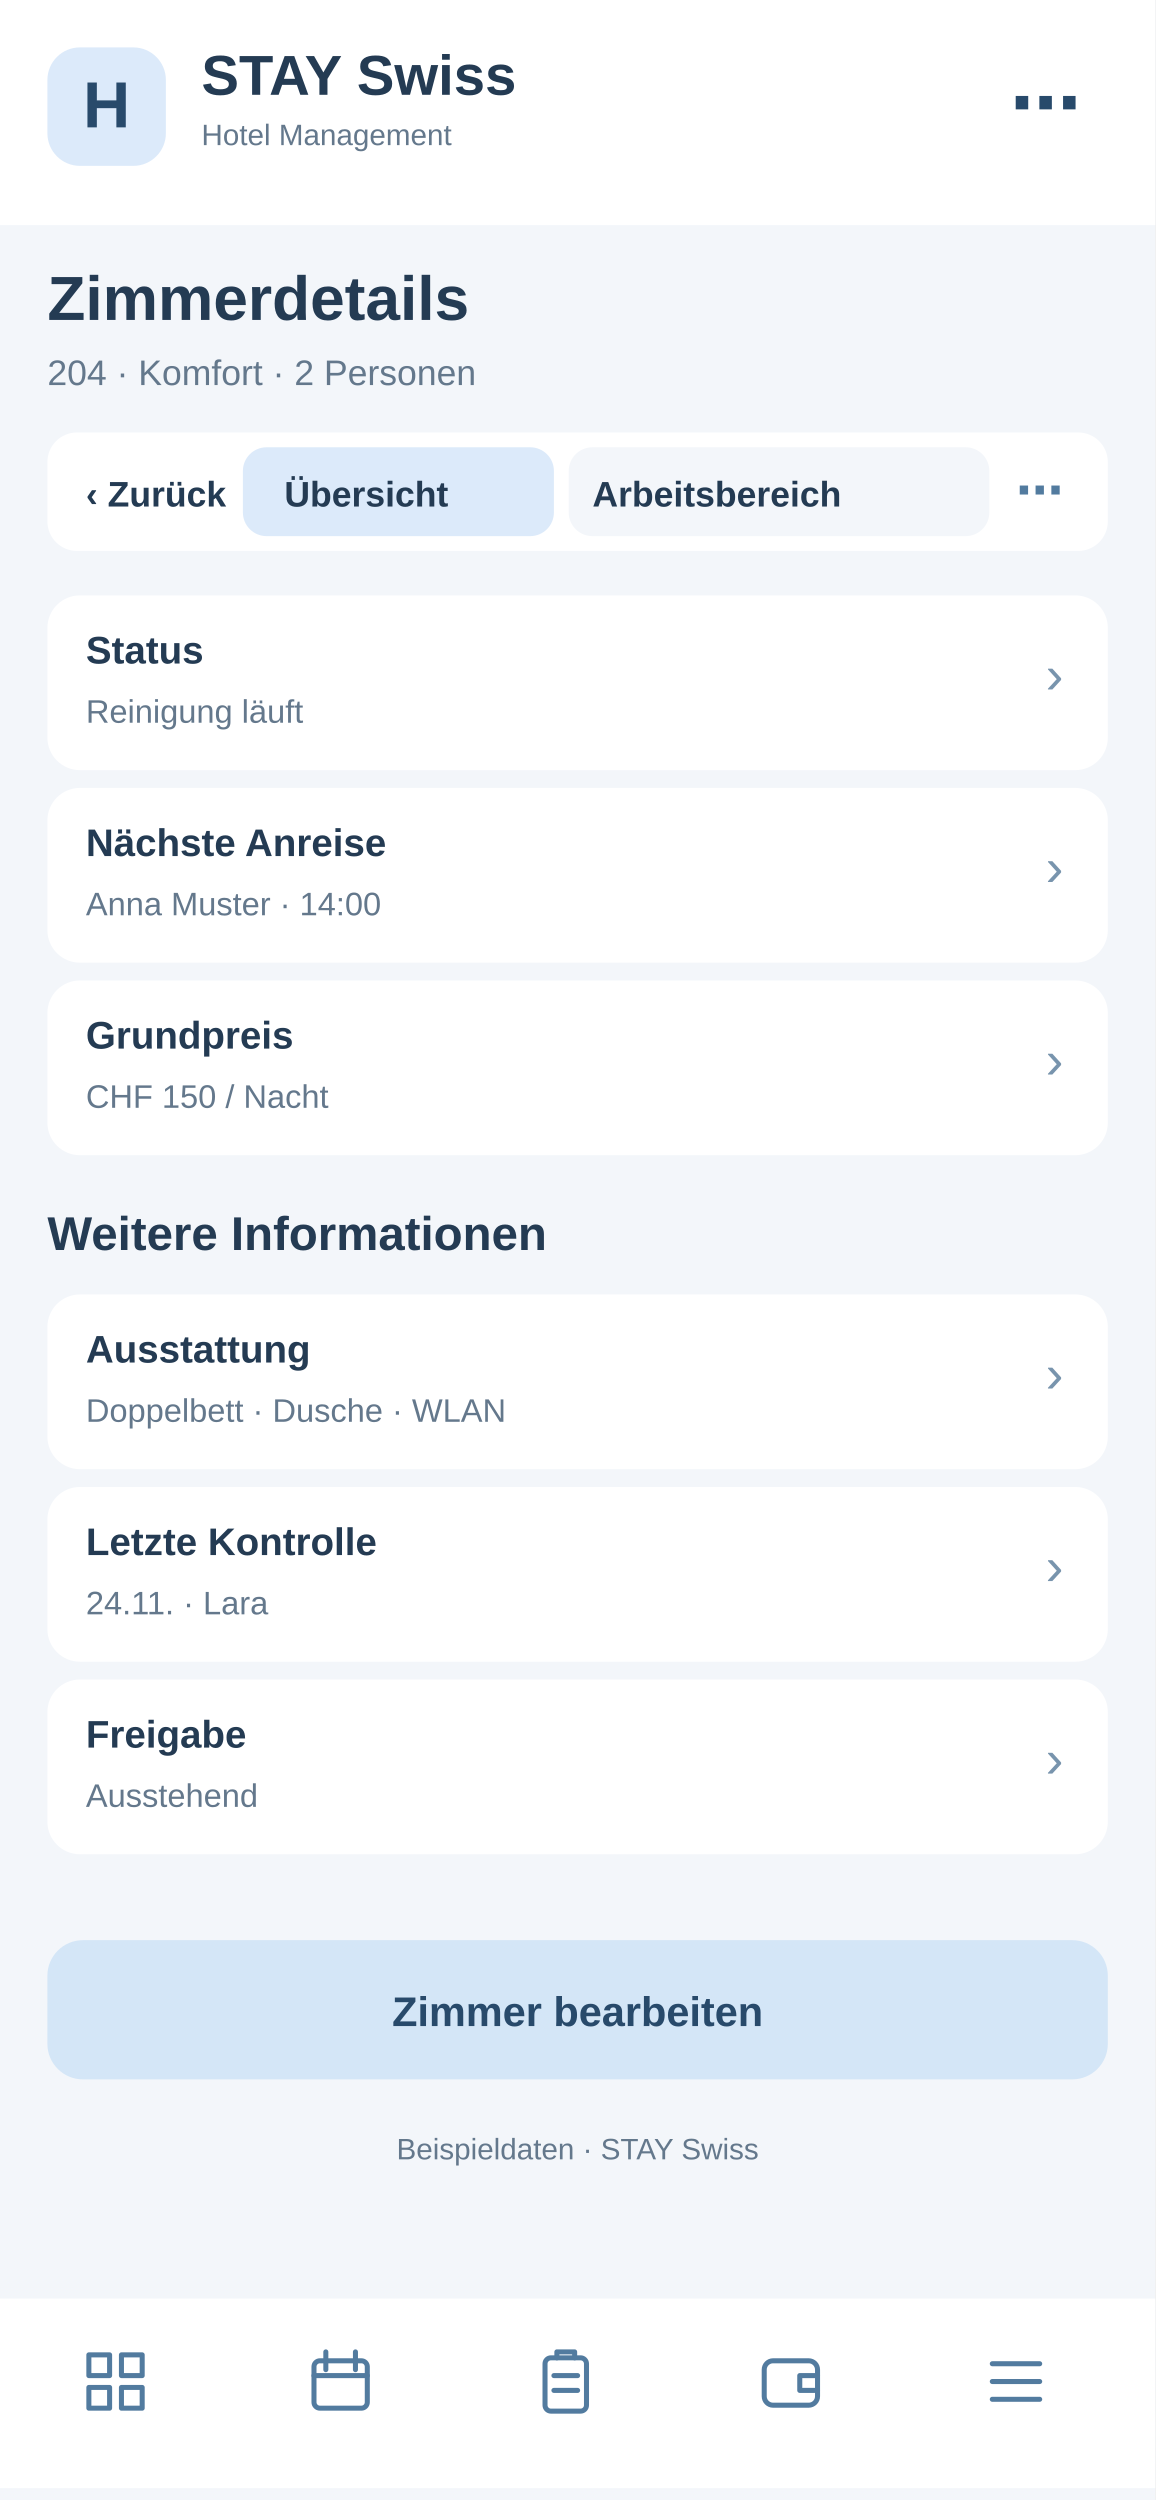
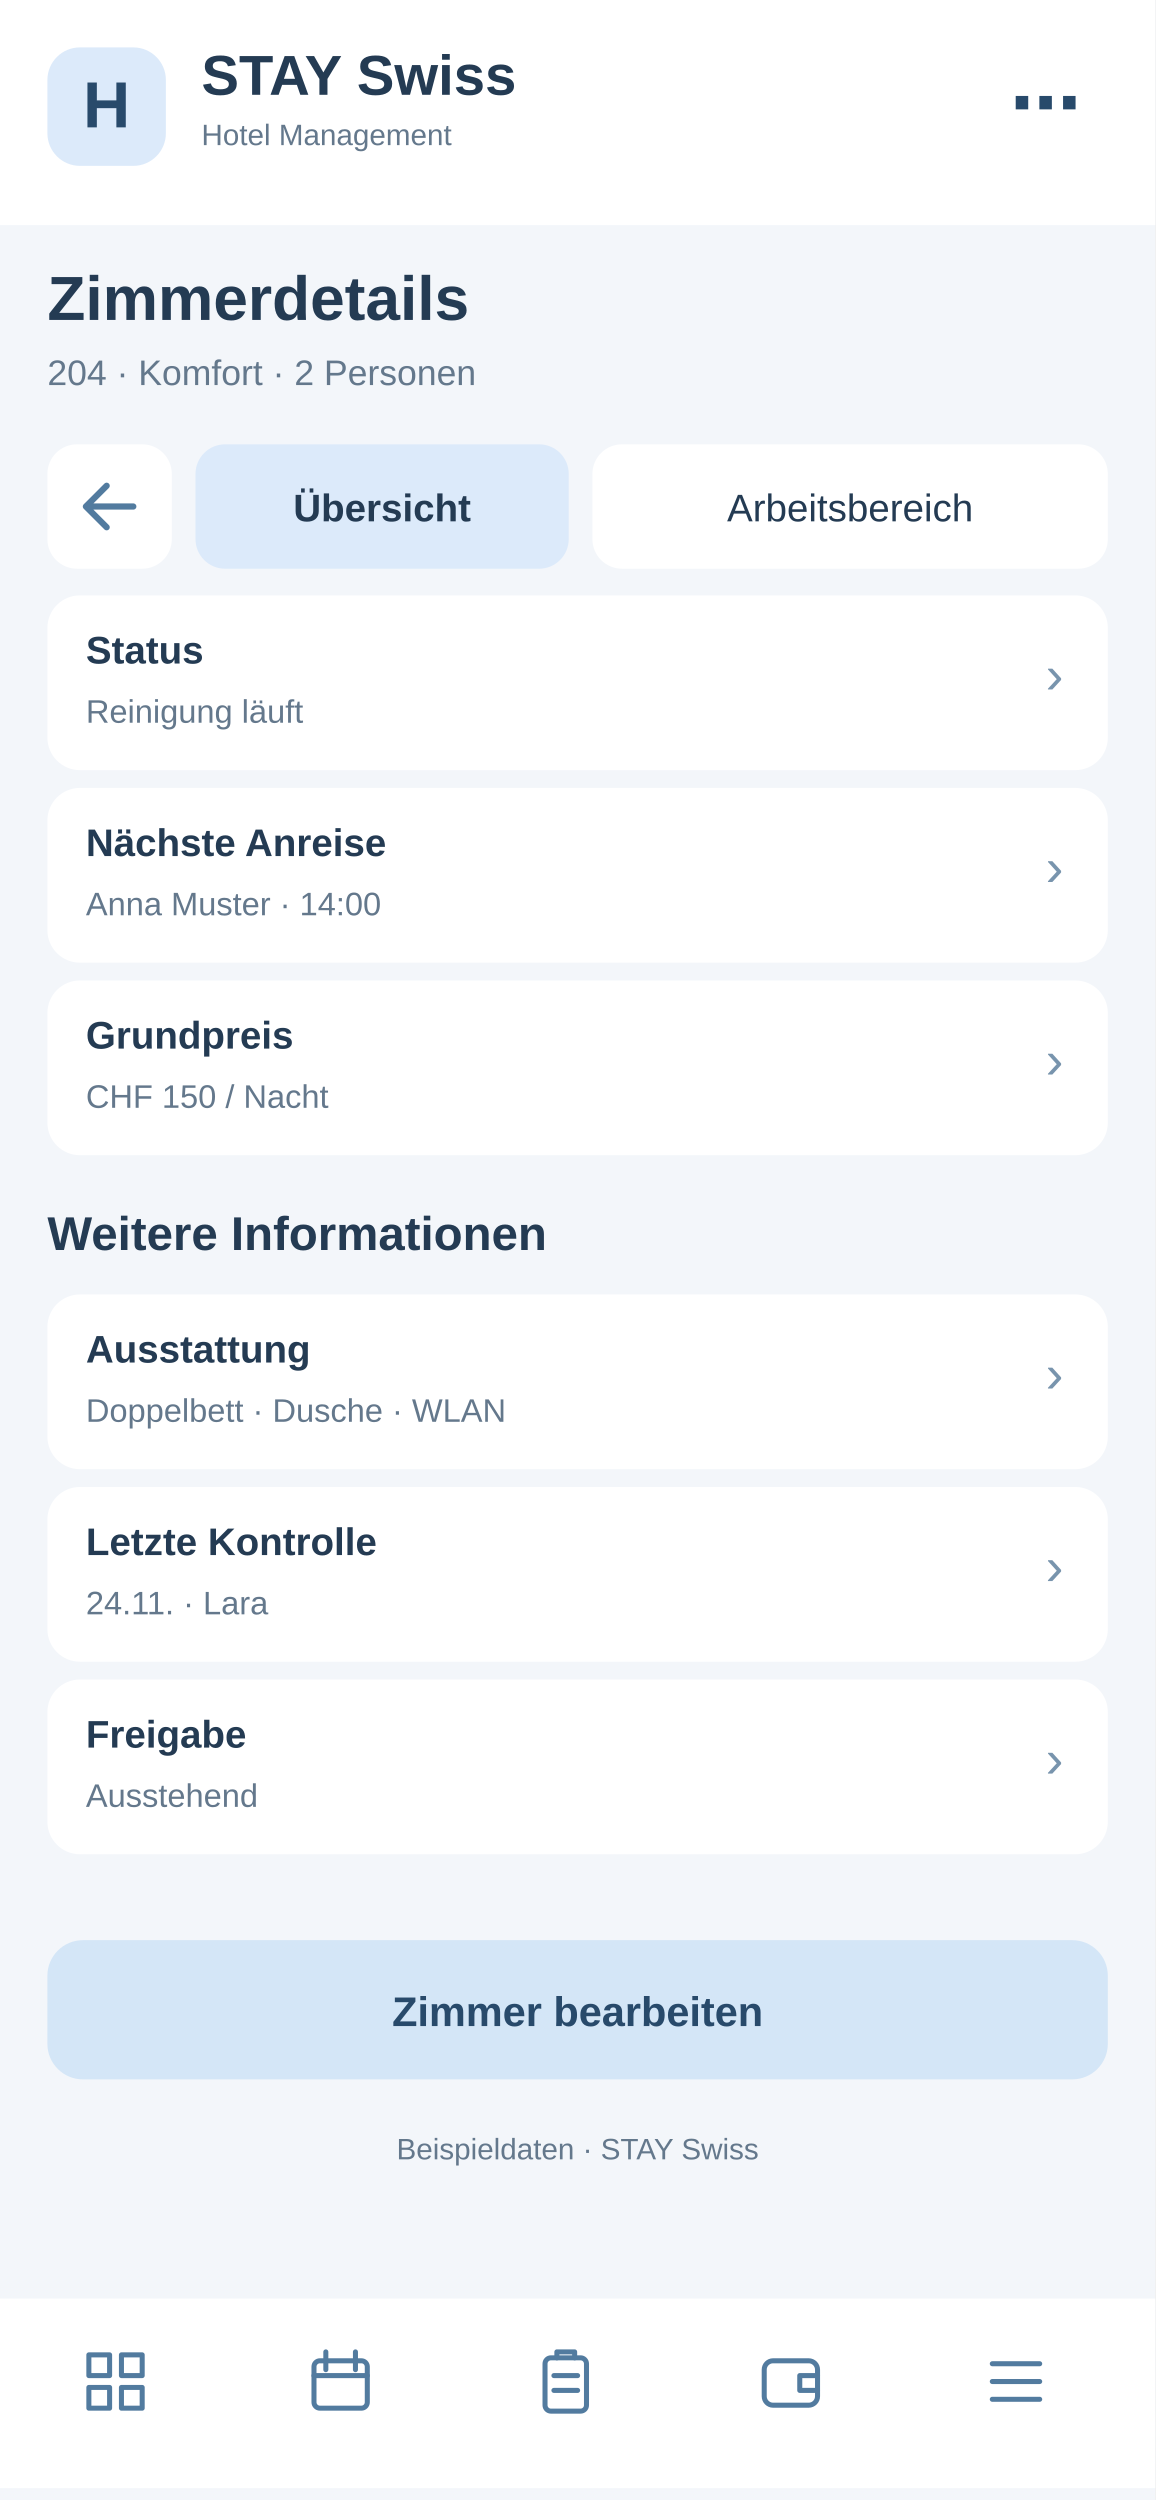
<svg xmlns="http://www.w3.org/2000/svg" width="390" height="844" viewBox="0 0 390 844">
  <style>#workspace-view{display:none}#workspace-view:target{display:inline}#workspace-view:target~#main-view{display:none}a{cursor:pointer}a:hover rect{stroke:#8fb7d8;stroke-width:1}</style>
  <g id="workspace-view">
    <rect x="0" y="0" width="390" height="844" rx="0" fill="#f3f6fa" />
    <rect x="0" y="0" width="390" height="76" rx="0" fill="#fff" />
    <rect x="16" y="16" width="40" height="40" rx="11" fill="#dceafa" />
    <text x="27" y="44" font-family="Arial,sans-serif" font-size="22" font-weight="700" fill="#284a6b">H</text>
    <text x="68" y="32" font-family="Arial,sans-serif" font-size="19" font-weight="700" fill="#243b53">STAY Swiss</text>
    <text x="68" y="49" font-family="Arial,sans-serif" font-size="10" font-weight="400" fill="#243b53">Hotel Management</text>
    <text x="16" y="108" font-family="Arial,sans-serif" font-size="21" font-weight="700" fill="#243b53">Zimmerdetails</text>
    <text x="16" y="130" font-family="Arial,sans-serif" font-size="12" font-weight="400" fill="#64788c">Arbeitsbereich · Zimmerdetails</text>
    <rect x="16" y="146" width="358" height="40" rx="10" fill="#fff" />
-     <g id="tabs-work">
-       <rect x="78" y="148" width="260" height="36" rx="10" fill="#fff" />
-       <a href="#main-view">
-         <rect x="82" y="151" width="105" height="30" rx="8" fill="#f3f6fa" />
-         <text x="96" y="171" font-family="Arial" font-size="12" font-weight="700" fill="#243b53">Übersicht</text>
-       </a>
-       <a href="#workspace-view">
-         <rect x="192" y="151" width="142" height="30" rx="8" fill="#dceafa" />
-         <text x="200" y="171" font-family="Arial" font-size="12" font-weight="700" fill="#243b53">Arbeitsbereich</text>
-       </a>
-     </g>
    <rect x="16" y="200" width="358" height="560" rx="16" fill="#fff" />
    <text x="30" y="231" font-family="Arial,sans-serif" font-size="19" font-weight="700" fill="#243b53">Arbeitsbereich</text>
    <text x="30" y="249" font-family="Arial,sans-serif" font-size="11" font-weight="400" fill="#64788c">Zimmerdetails · Schnellaktionen</text>
    <g tabindex="0">
      <rect x="30" y="265" width="104" height="62" rx="10" fill="#f3f6fa" />
      <rect x="40" y="275" width="22" height="22" rx="6" fill="#dceafa" />
      <path d="M46 284h10m-5-5v10" stroke="#527b9f" stroke-width="1.6" stroke-linecap="round" />
      <text x="40" y="316" font-family="Arial,sans-serif" font-size="11" font-weight="700" fill="#243b53">5 Anfragen</text>
    </g>
    <g tabindex="0">
      <rect x="140" y="265" width="104" height="62" rx="10" fill="#f3f6fa" />
      <rect x="150" y="275" width="22" height="22" rx="6" fill="#dceafa" />
      <path d="M156 284h10m-5-5v10" stroke="#527b9f" stroke-width="1.6" stroke-linecap="round" />
      <text x="150" y="316" font-family="Arial,sans-serif" font-size="11" font-weight="700" fill="#243b53">2 neue</text>
    </g>
    <g tabindex="0">
      <rect x="250" y="265" width="104" height="62" rx="10" fill="#f3f6fa" />
      <rect x="260" y="275" width="22" height="22" rx="6" fill="#dceafa" />
      <path d="M266 284h10m-5-5v10" stroke="#527b9f" stroke-width="1.6" stroke-linecap="round" />
      <text x="260" y="316" font-family="Arial,sans-serif" font-size="11" font-weight="700" fill="#243b53">1 dringend</text>
    </g>
    <rect x="30" y="340" width="100" height="35" rx="8" fill="#f3f6fa" />
    <text x="38" y="362" font-family="Arial,sans-serif" font-size="11" font-weight="400" fill="#243b53">Schnellzugriff</text>
    <rect x="137" y="340" width="96" height="35" rx="8" fill="#dceafa" />
    <text x="145" y="362" font-family="Arial,sans-serif" font-size="11" font-weight="700" fill="#243b53">Einträge · 3</text>
    <rect x="240" y="340" width="96" height="35" rx="8" fill="#f3f6fa" />
    <text x="248" y="362" font-family="Arial,sans-serif" font-size="11" font-weight="400" fill="#243b53">Aufgaben · 2</text>
    <g tabindex="0">
      <rect x="334" y="341" width="31" height="30" rx="7" fill="#e5eef8" />
      <g transform="translate(339,346)" fill="none" stroke="#527b9f" stroke-width="1.8" stroke-linecap="round" stroke-linejoin="round">
        <path d="M5 5l14 14m0-14L5 19" />
      </g>
    </g>
    <rect x="30" y="389" width="200" height="36" rx="8" fill="#f3f6fa" />
    <text x="42" y="411" font-family="Arial,sans-serif" font-size="12" font-weight="400" fill="#64788c">Suche nach Eintrag …</text>
    <g tabindex="0">
      <rect x="239" y="392" width="31" height="30" rx="7" fill="#e5eef8" />
      <g transform="translate(244,397)" fill="none" stroke="#527b9f" stroke-width="1.8" stroke-linecap="round" stroke-linejoin="round">
        <path d="M4 6h16M7 12h10M10 18h4" />
      </g>
    </g>
    <g tabindex="0">
      <rect x="279" y="392" width="31" height="30" rx="7" fill="#e5eef8" />
      <g transform="translate(284,397)" fill="none" stroke="#527b9f" stroke-width="1.8" stroke-linecap="round" stroke-linejoin="round">
        <path d="M12 4v16M4 12h16" />
      </g>
    </g>
    <g tabindex="0">
      <rect x="319" y="392" width="31" height="30" rx="7" fill="#e5eef8" />
      <g transform="translate(324,397)" fill="none" stroke="#527b9f" stroke-width="1.8" stroke-linecap="round" stroke-linejoin="round">
        <path d="M5 12h2m5 0h2m5 0h2" />
      </g>
    </g>
    <rect x="30" y="438" width="330" height="30" rx="7" fill="#e5eef8" />
    <text x="42" y="458" font-family="Arial,sans-serif" font-size="12" font-weight="700" fill="#243b53">Eintrag</text>
    <text x="272" y="458" font-family="Arial,sans-serif" font-size="11" font-weight="700" fill="#243b53">Aktionen</text>
    <rect x="30" y="476" width="330" height="59" rx="8" fill="#f3f6fa" />
    <text x="42" y="498" font-family="Arial,sans-serif" font-size="13" font-weight="700" fill="#243b53">Zimmer 101</text>
    <text x="42" y="518" font-family="Arial,sans-serif" font-size="11" font-weight="400" fill="#64788c">Standard · Frei</text>
    <g tabindex="0">
      <rect x="284" y="490" width="31" height="30" rx="7" fill="#e5eef8" />
      <g transform="translate(289,495)" fill="none" stroke="#527b9f" stroke-width="1.8" stroke-linecap="round" stroke-linejoin="round">
        <path d="M4 12h16m-7-7l7 7-7 7" />
      </g>
    </g>
    <g tabindex="0">
      <rect x="322" y="490" width="31" height="30" rx="7" fill="#e5eef8" />
      <g transform="translate(327,495)" fill="none" stroke="#527b9f" stroke-width="1.8" stroke-linecap="round" stroke-linejoin="round">
        <path d="M5 12h2m5 0h2m5 0h2" />
      </g>
    </g>
    <rect x="30" y="543" width="330" height="59" rx="8" fill="#fff" />
    <text x="42" y="565" font-family="Arial,sans-serif" font-size="13" font-weight="700" fill="#243b53">Zimmer 204</text>
    <text x="42" y="585" font-family="Arial,sans-serif" font-size="11" font-weight="400" fill="#64788c">Komfort · Belegt</text>
    <g tabindex="0">
      <rect x="284" y="557" width="31" height="30" rx="7" fill="#e5eef8" />
      <g transform="translate(289,562)" fill="none" stroke="#527b9f" stroke-width="1.8" stroke-linecap="round" stroke-linejoin="round">
        <path d="M4 12h16m-7-7l7 7-7 7" />
      </g>
    </g>
    <g tabindex="0">
      <rect x="322" y="557" width="31" height="30" rx="7" fill="#e5eef8" />
      <g transform="translate(327,562)" fill="none" stroke="#527b9f" stroke-width="1.8" stroke-linecap="round" stroke-linejoin="round">
        <path d="M5 12h2m5 0h2m5 0h2" />
      </g>
    </g>
    <rect x="30" y="610" width="330" height="59" rx="8" fill="#f3f6fa" />
    <text x="42" y="632" font-family="Arial,sans-serif" font-size="13" font-weight="700" fill="#243b53">Zimmer 301</text>
    <text x="42" y="652" font-family="Arial,sans-serif" font-size="11" font-weight="400" fill="#64788c">Suite · Reinigung</text>
    <g tabindex="0">
      <rect x="284" y="624" width="31" height="30" rx="7" fill="#e5eef8" />
      <g transform="translate(289,629)" fill="none" stroke="#527b9f" stroke-width="1.8" stroke-linecap="round" stroke-linejoin="round">
        <path d="M4 12h16m-7-7l7 7-7 7" />
      </g>
    </g>
    <g tabindex="0">
      <rect x="322" y="624" width="31" height="30" rx="7" fill="#e5eef8" />
      <g transform="translate(327,629)" fill="none" stroke="#527b9f" stroke-width="1.8" stroke-linecap="round" stroke-linejoin="round">
        <path d="M5 12h2m5 0h2m5 0h2" />
      </g>
    </g>
    <text x="30" y="708" font-family="Arial,sans-serif" font-size="11" font-weight="400" fill="#64788c">3 Einträge · Seite 1 von 1</text>
    <rect x="227" y="684" width="62" height="33" rx="8" fill="#f3f6fa" />
    <text x="240" y="705" font-family="Arial,sans-serif" font-size="12" font-weight="700" fill="#243b53">PDF</text>
    <rect x="297" y="684" width="62" height="33" rx="8" fill="#f3f6fa" />
    <text x="311" y="705" font-family="Arial,sans-serif" font-size="12" font-weight="700" fill="#243b53">CSV</text>
    <text x="30" y="741" font-family="Arial,sans-serif" font-size="10" font-weight="400" fill="#64788c">Ansicht: Einträge · Beispielwerte</text>
    <rect x="0" y="776" width="390" height="64" fill="#fff" rx="0" />
    <g transform="translate(27,792)" fill="none" stroke="#527b9f" stroke-width="1.7" stroke-linejoin="round" stroke-linecap="round">
      <path d="M3 3h7v7H3zM14 3h7v7h-7zM3 14h7v7H3zM14 14h7v7h-7z" />
    </g>
    <g transform="translate(103,792)" fill="none" stroke="#527b9f" stroke-width="1.7" stroke-linejoin="round" stroke-linecap="round">
      <rect x="3" y="5" width="18" height="16" rx="2" />
      <path d="M7 2v6M17 2v6M3 10h18" />
    </g>
    <g transform="translate(179,792)" fill="none" stroke="#527b9f" stroke-width="1.7" stroke-linejoin="round" stroke-linecap="round">
      <rect x="5" y="4" width="14" height="18" rx="2" />
      <path d="M9 4V2h6v2M8 10h8M8 15h8" />
    </g>
    <g transform="translate(255,792)" fill="none" stroke="#527b9f" stroke-width="1.7" stroke-linejoin="round" stroke-linecap="round">
      <rect x="3" y="5" width="18" height="15" rx="3" />
      <path d="M21 10h-6v5h6" />
    </g>
    <g transform="translate(331,792)" fill="none" stroke="#527b9f" stroke-width="1.7" stroke-linejoin="round" stroke-linecap="round">
      <path d="M4 6h16M4 12h16M4 18h16" />
+     </g>
+     <g id="navigation-work">
+       <a href="#main-view">
+         <rect x="16" y="150" width="42" height="42" rx="10" fill="#fff" />
+         <g transform="translate(27,161)" stroke="#527b9f" stroke-width="2.1" stroke-linecap="round" stroke-linejoin="round" fill="none">
+           <path d="M18 10H2m0 0l7-7m-7 7l7 7" />
+         </g>
+       </a>
+       <a href="#main-view">
+         <rect x="66" y="150" width="126" height="42" rx="10" fill="#fff" />
+         <text x="129" y="176" text-anchor="middle" font-family="Arial,sans-serif" font-size="13" font-weight="500" fill="#243b53">Übersicht</text>
+       </a>
+       <a href="#workspace-view">
+         <rect x="200" y="150" width="174" height="42" rx="10" fill="#dceafa" />
+         <text x="287" y="176" text-anchor="middle" font-family="Arial,sans-serif" font-size="13" font-weight="700" fill="#243b53">Arbeitsbereich</text>
+       </a>
    </g>
  </g>
  <g id="main-view">
    <rect x="0" y="0" width="390" height="844" fill="#f3f6fa" rx="0" />
    <rect x="0" y="0" width="390" height="76" fill="#fff" rx="0" />
    <rect x="16" y="16" width="40" height="40" fill="#dceafa" rx="11" />
    <text x="36" y="43" font-family="Arial,sans-serif" font-size="22" font-weight="700" fill="#284a6b" text-anchor="middle">H</text>
    <text x="68" y="32" font-family="Arial,sans-serif" font-size="19" font-weight="700" fill="#243b53" text-anchor="start">STAY Swiss</text>
    <text x="68" y="49" font-family="Arial,sans-serif" font-size="10" font-weight="400" fill="#64788c" text-anchor="start">Hotel Management</text>
    <text x="365" y="43" font-family="Arial,sans-serif" font-size="24" font-weight="700" fill="#284a6b" text-anchor="end">⋯</text>
    <text x="16" y="108" font-family="Arial,sans-serif" font-size="21" font-weight="700" fill="#243b53" text-anchor="start">Zimmerdetails</text>
    <text x="16" y="130" font-family="Arial,sans-serif" font-size="12" font-weight="400" fill="#64788c" text-anchor="start">204 · Komfort · 2 Personen</text>
-     <rect x="16" y="146" width="358" height="40" fill="#fff" rx="10" />
-     <text x="29" y="171" font-family="Arial,sans-serif" font-size="12" font-weight="700" fill="#243b53" text-anchor="start">‹  Zurück</text>
-     <text x="359" y="171" font-family="Arial,sans-serif" font-size="16" font-weight="700" fill="#527b9f" text-anchor="end">⌕   ⋯</text>
    <rect x="16" y="201" width="358" height="59" fill="#fff" rx="11" />
    <text x="29" y="224" font-family="Arial,sans-serif" font-size="13" font-weight="700" fill="#243b53" text-anchor="start">Status</text>
    <text x="29" y="244" font-family="Arial,sans-serif" font-size="11" font-weight="400" fill="#64788c" text-anchor="start">Reinigung läuft</text>
    <text x="359" y="234" font-family="Arial,sans-serif" font-size="18" font-weight="400" fill="#7894ad" text-anchor="end">›</text>
    <rect x="16" y="266" width="358" height="59" fill="#fff" rx="11" />
    <text x="29" y="289" font-family="Arial,sans-serif" font-size="13" font-weight="700" fill="#243b53" text-anchor="start">Nächste Anreise</text>
    <text x="29" y="309" font-family="Arial,sans-serif" font-size="11" font-weight="400" fill="#64788c" text-anchor="start">Anna Muster · 14:00</text>
    <text x="359" y="299" font-family="Arial,sans-serif" font-size="18" font-weight="400" fill="#7894ad" text-anchor="end">›</text>
    <rect x="16" y="331" width="358" height="59" fill="#fff" rx="11" />
    <text x="29" y="354" font-family="Arial,sans-serif" font-size="13" font-weight="700" fill="#243b53" text-anchor="start">Grundpreis</text>
    <text x="29" y="374" font-family="Arial,sans-serif" font-size="11" font-weight="400" fill="#64788c" text-anchor="start">CHF 150 / Nacht</text>
    <text x="359" y="364" font-family="Arial,sans-serif" font-size="18" font-weight="400" fill="#7894ad" text-anchor="end">›</text>
    <text x="16" y="422" font-family="Arial,sans-serif" font-size="16" font-weight="700" fill="#243b53" text-anchor="start">Weitere Informationen</text>
    <rect x="16" y="437" width="358" height="59" fill="#fff" rx="11" />
    <text x="29" y="460" font-family="Arial,sans-serif" font-size="13" font-weight="700" fill="#243b53" text-anchor="start">Ausstattung</text>
    <text x="29" y="480" font-family="Arial,sans-serif" font-size="11" font-weight="400" fill="#64788c" text-anchor="start">Doppelbett · Dusche · WLAN</text>
    <text x="359" y="470" font-family="Arial,sans-serif" font-size="18" font-weight="400" fill="#7894ad" text-anchor="end">›</text>
    <rect x="16" y="502" width="358" height="59" fill="#fff" rx="11" />
    <text x="29" y="525" font-family="Arial,sans-serif" font-size="13" font-weight="700" fill="#243b53" text-anchor="start">Letzte Kontrolle</text>
    <text x="29" y="545" font-family="Arial,sans-serif" font-size="11" font-weight="400" fill="#64788c" text-anchor="start">24.11. · Lara</text>
    <text x="359" y="535" font-family="Arial,sans-serif" font-size="18" font-weight="400" fill="#7894ad" text-anchor="end">›</text>
    <rect x="16" y="567" width="358" height="59" fill="#fff" rx="11" />
    <text x="29" y="590" font-family="Arial,sans-serif" font-size="13" font-weight="700" fill="#243b53" text-anchor="start">Freigabe</text>
    <text x="29" y="610" font-family="Arial,sans-serif" font-size="11" font-weight="400" fill="#64788c" text-anchor="start">Ausstehend</text>
    <text x="359" y="600" font-family="Arial,sans-serif" font-size="18" font-weight="400" fill="#7894ad" text-anchor="end">›</text>
    <rect x="16" y="655" width="358" height="47" fill="#d4e6f7" rx="12" />
    <text x="195" y="684" font-family="Arial,sans-serif" font-size="14" font-weight="700" fill="#284a6b" text-anchor="middle">Zimmer bearbeiten</text>
    <text x="195" y="729" font-family="Arial,sans-serif" font-size="10" font-weight="400" fill="#64788c" text-anchor="middle">Beispieldaten · STAY Swiss</text>
    <rect x="0" y="776" width="390" height="64" fill="#fff" rx="0" />
    <g transform="translate(27,792)" fill="none" stroke="#527b9f" stroke-width="1.7" stroke-linejoin="round" stroke-linecap="round">
      <path d="M3 3h7v7H3zM14 3h7v7h-7zM3 14h7v7H3zM14 14h7v7h-7z" />
    </g>
    <g transform="translate(103,792)" fill="none" stroke="#527b9f" stroke-width="1.7" stroke-linejoin="round" stroke-linecap="round">
      <rect x="3" y="5" width="18" height="16" rx="2" />
      <path d="M7 2v6M17 2v6M3 10h18" />
    </g>
    <g transform="translate(179,792)" fill="none" stroke="#527b9f" stroke-width="1.7" stroke-linejoin="round" stroke-linecap="round">
      <rect x="5" y="4" width="14" height="18" rx="2" />
      <path d="M9 4V2h6v2M8 10h8M8 15h8" />
    </g>
    <g transform="translate(255,792)" fill="none" stroke="#527b9f" stroke-width="1.7" stroke-linejoin="round" stroke-linecap="round">
      <rect x="3" y="5" width="18" height="15" rx="3" />
      <path d="M21 10h-6v5h6" />
    </g>
    <g transform="translate(331,792)" fill="none" stroke="#527b9f" stroke-width="1.7" stroke-linejoin="round" stroke-linecap="round">
      <path d="M4 6h16M4 12h16M4 18h16" />
    </g>
-     <g id="tabs-main">
-       <rect x="78" y="148" width="260" height="36" rx="10" fill="#fff" />
+     <g id="navigation-main">
+       <a href="../01-dashboard.svg">
+         <rect x="16" y="150" width="42" height="42" rx="10" fill="#fff" />
+         <g transform="translate(27,161)" stroke="#527b9f" stroke-width="2.1" stroke-linecap="round" stroke-linejoin="round" fill="none">
+           <path d="M18 10H2m0 0l7-7m-7 7l7 7" />
+         </g>
+       </a>
      <a href="#main-view">
-         <rect x="82" y="151" width="105" height="30" rx="8" fill="#dceafa" />
-         <text x="96" y="171" font-family="Arial" font-size="12" font-weight="700" fill="#243b53">Übersicht</text>
+         <rect x="66" y="150" width="126" height="42" rx="10" fill="#dceafa" />
+         <text x="129" y="176" text-anchor="middle" font-family="Arial,sans-serif" font-size="13" font-weight="700" fill="#243b53">Übersicht</text>
      </a>
      <a href="#workspace-view">
-         <rect x="192" y="151" width="142" height="30" rx="8" fill="#f3f6fa" />
-         <text x="200" y="171" font-family="Arial" font-size="12" font-weight="700" fill="#243b53">Arbeitsbereich</text>
+         <rect x="200" y="150" width="174" height="42" rx="10" fill="#fff" />
+         <text x="287" y="176" text-anchor="middle" font-family="Arial,sans-serif" font-size="13" font-weight="500" fill="#243b53">Arbeitsbereich</text>
      </a>
    </g>
  </g>
</svg>
